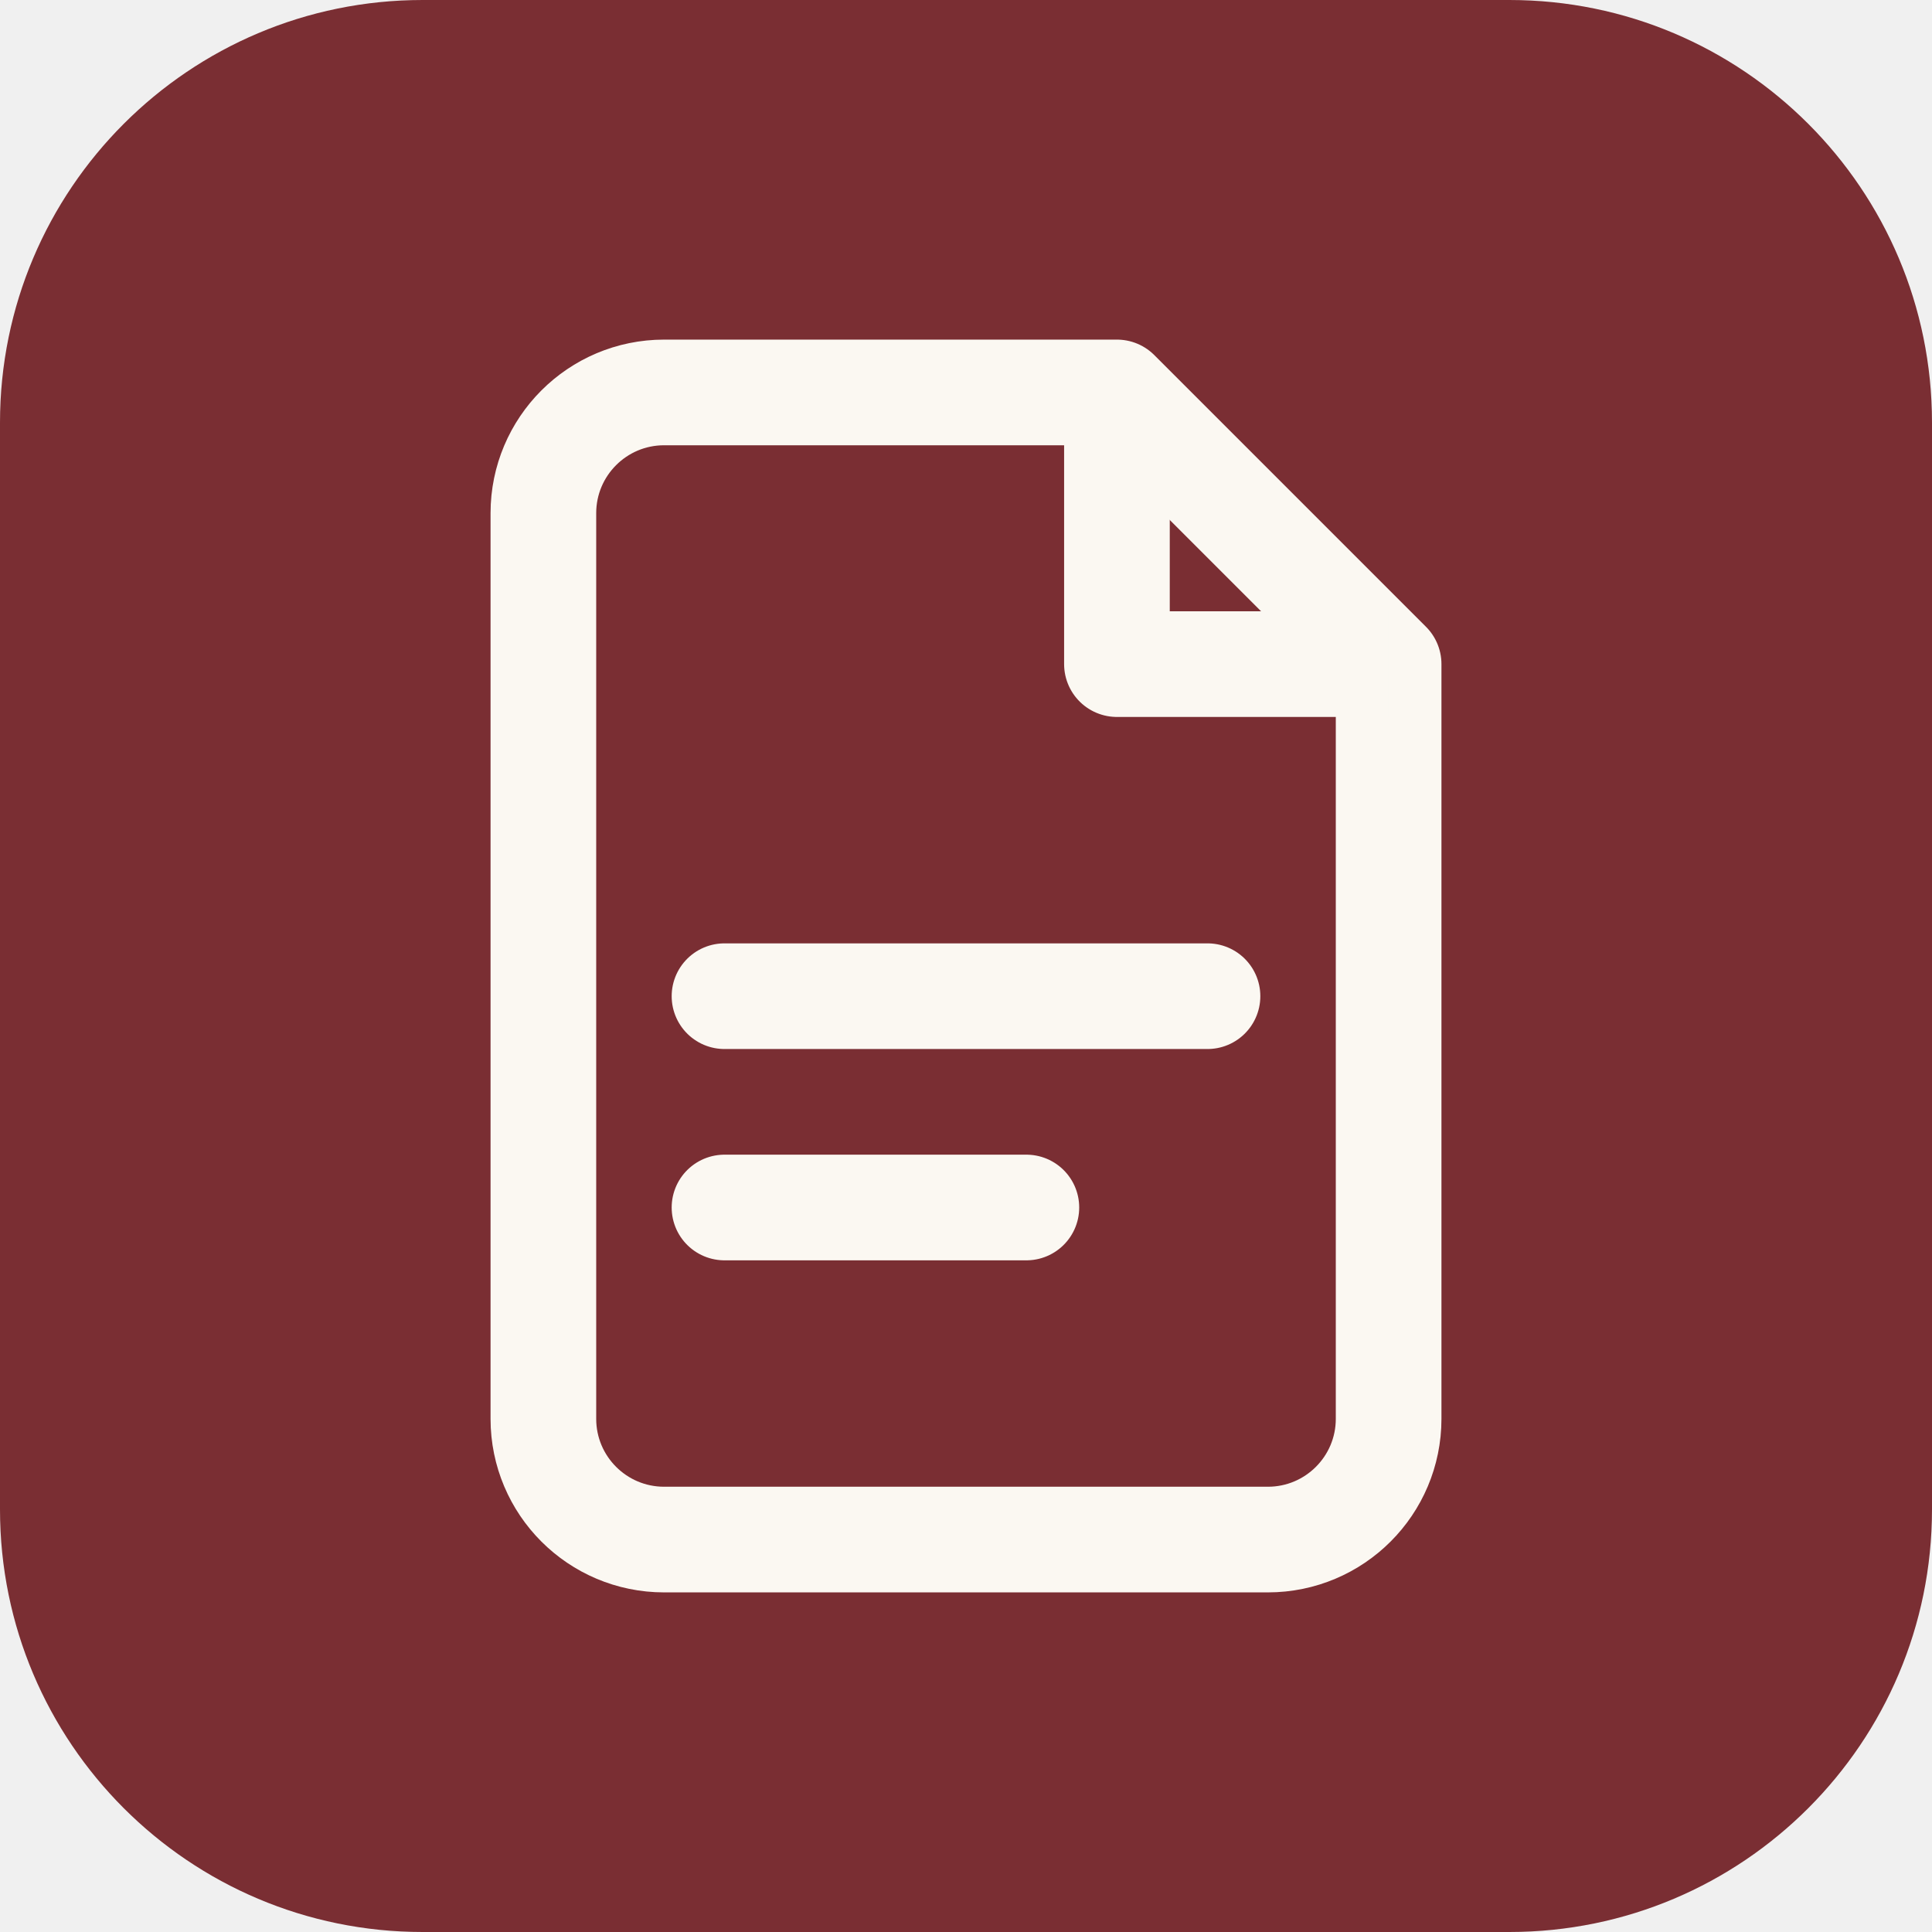
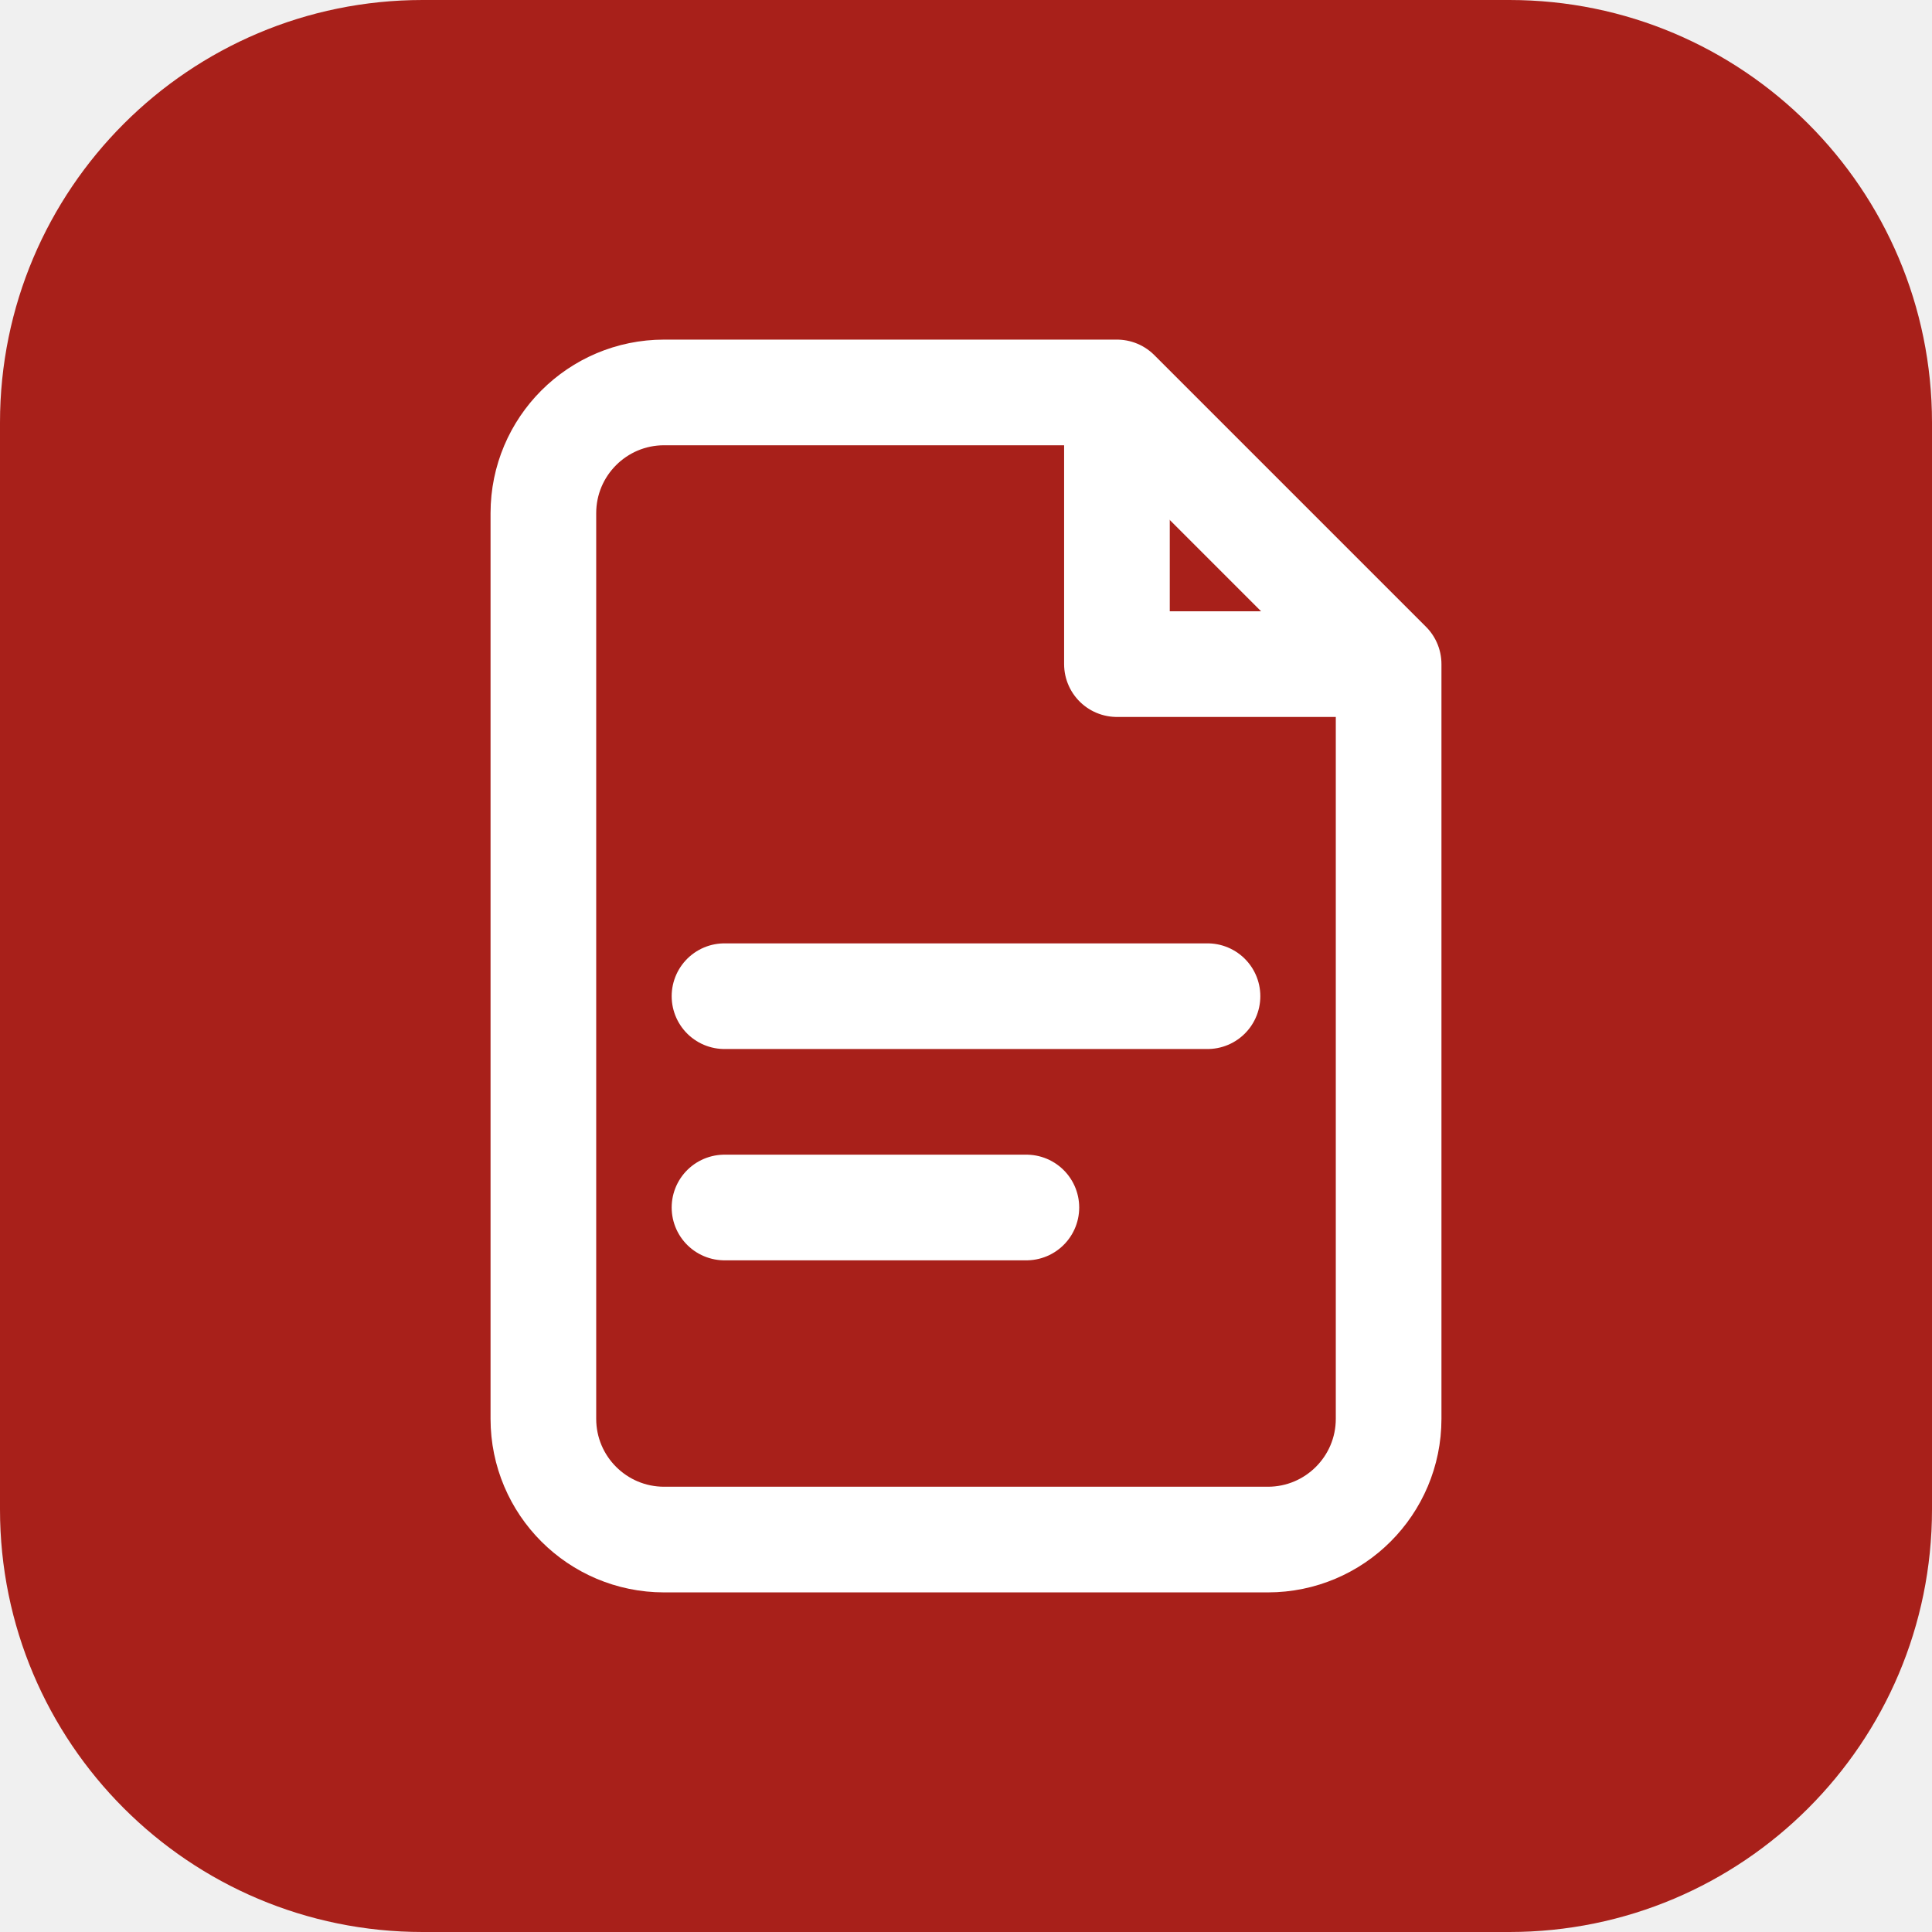
<svg xmlns="http://www.w3.org/2000/svg" viewBox="0 0 64 64">
-   <rect width="64" height="64" rx="14" fill="#7A2E33" />
-   <path d="M37 13H22a4 4 0 0 0-4 4v30a4 4 0 0 0 4 4h20a4 4 0 0 0 4-4V22z" fill="none" stroke="#FBF8F2" stroke-width="3.5" stroke-linejoin="round" />
-   <path d="M37 13v9h9" fill="none" stroke="#FBF8F2" stroke-width="3.5" stroke-linejoin="round" />
-   <path d="M24 33h16M24 40h10" stroke="#FBF8F2" stroke-width="3.5" stroke-linecap="round" />
+   <rect width="64" height="64" rx="14" fill="#A8201A" />
+   <path d="M37 13H22a4 4 0 0 0-4 4v30a4 4 0 0 0 4 4h20a4 4 0 0 0 4-4V22z" fill="none" stroke="#FFFFFF" stroke-width="3.5" stroke-linejoin="round" />
+   <path d="M37 13v9h9" fill="none" stroke="#FFFFFF" stroke-width="3.5" stroke-linejoin="round" />
+   <path d="M24 33h16M24 40h10" stroke="#FFFFFF" stroke-width="3.5" stroke-linecap="round" />
</svg>
